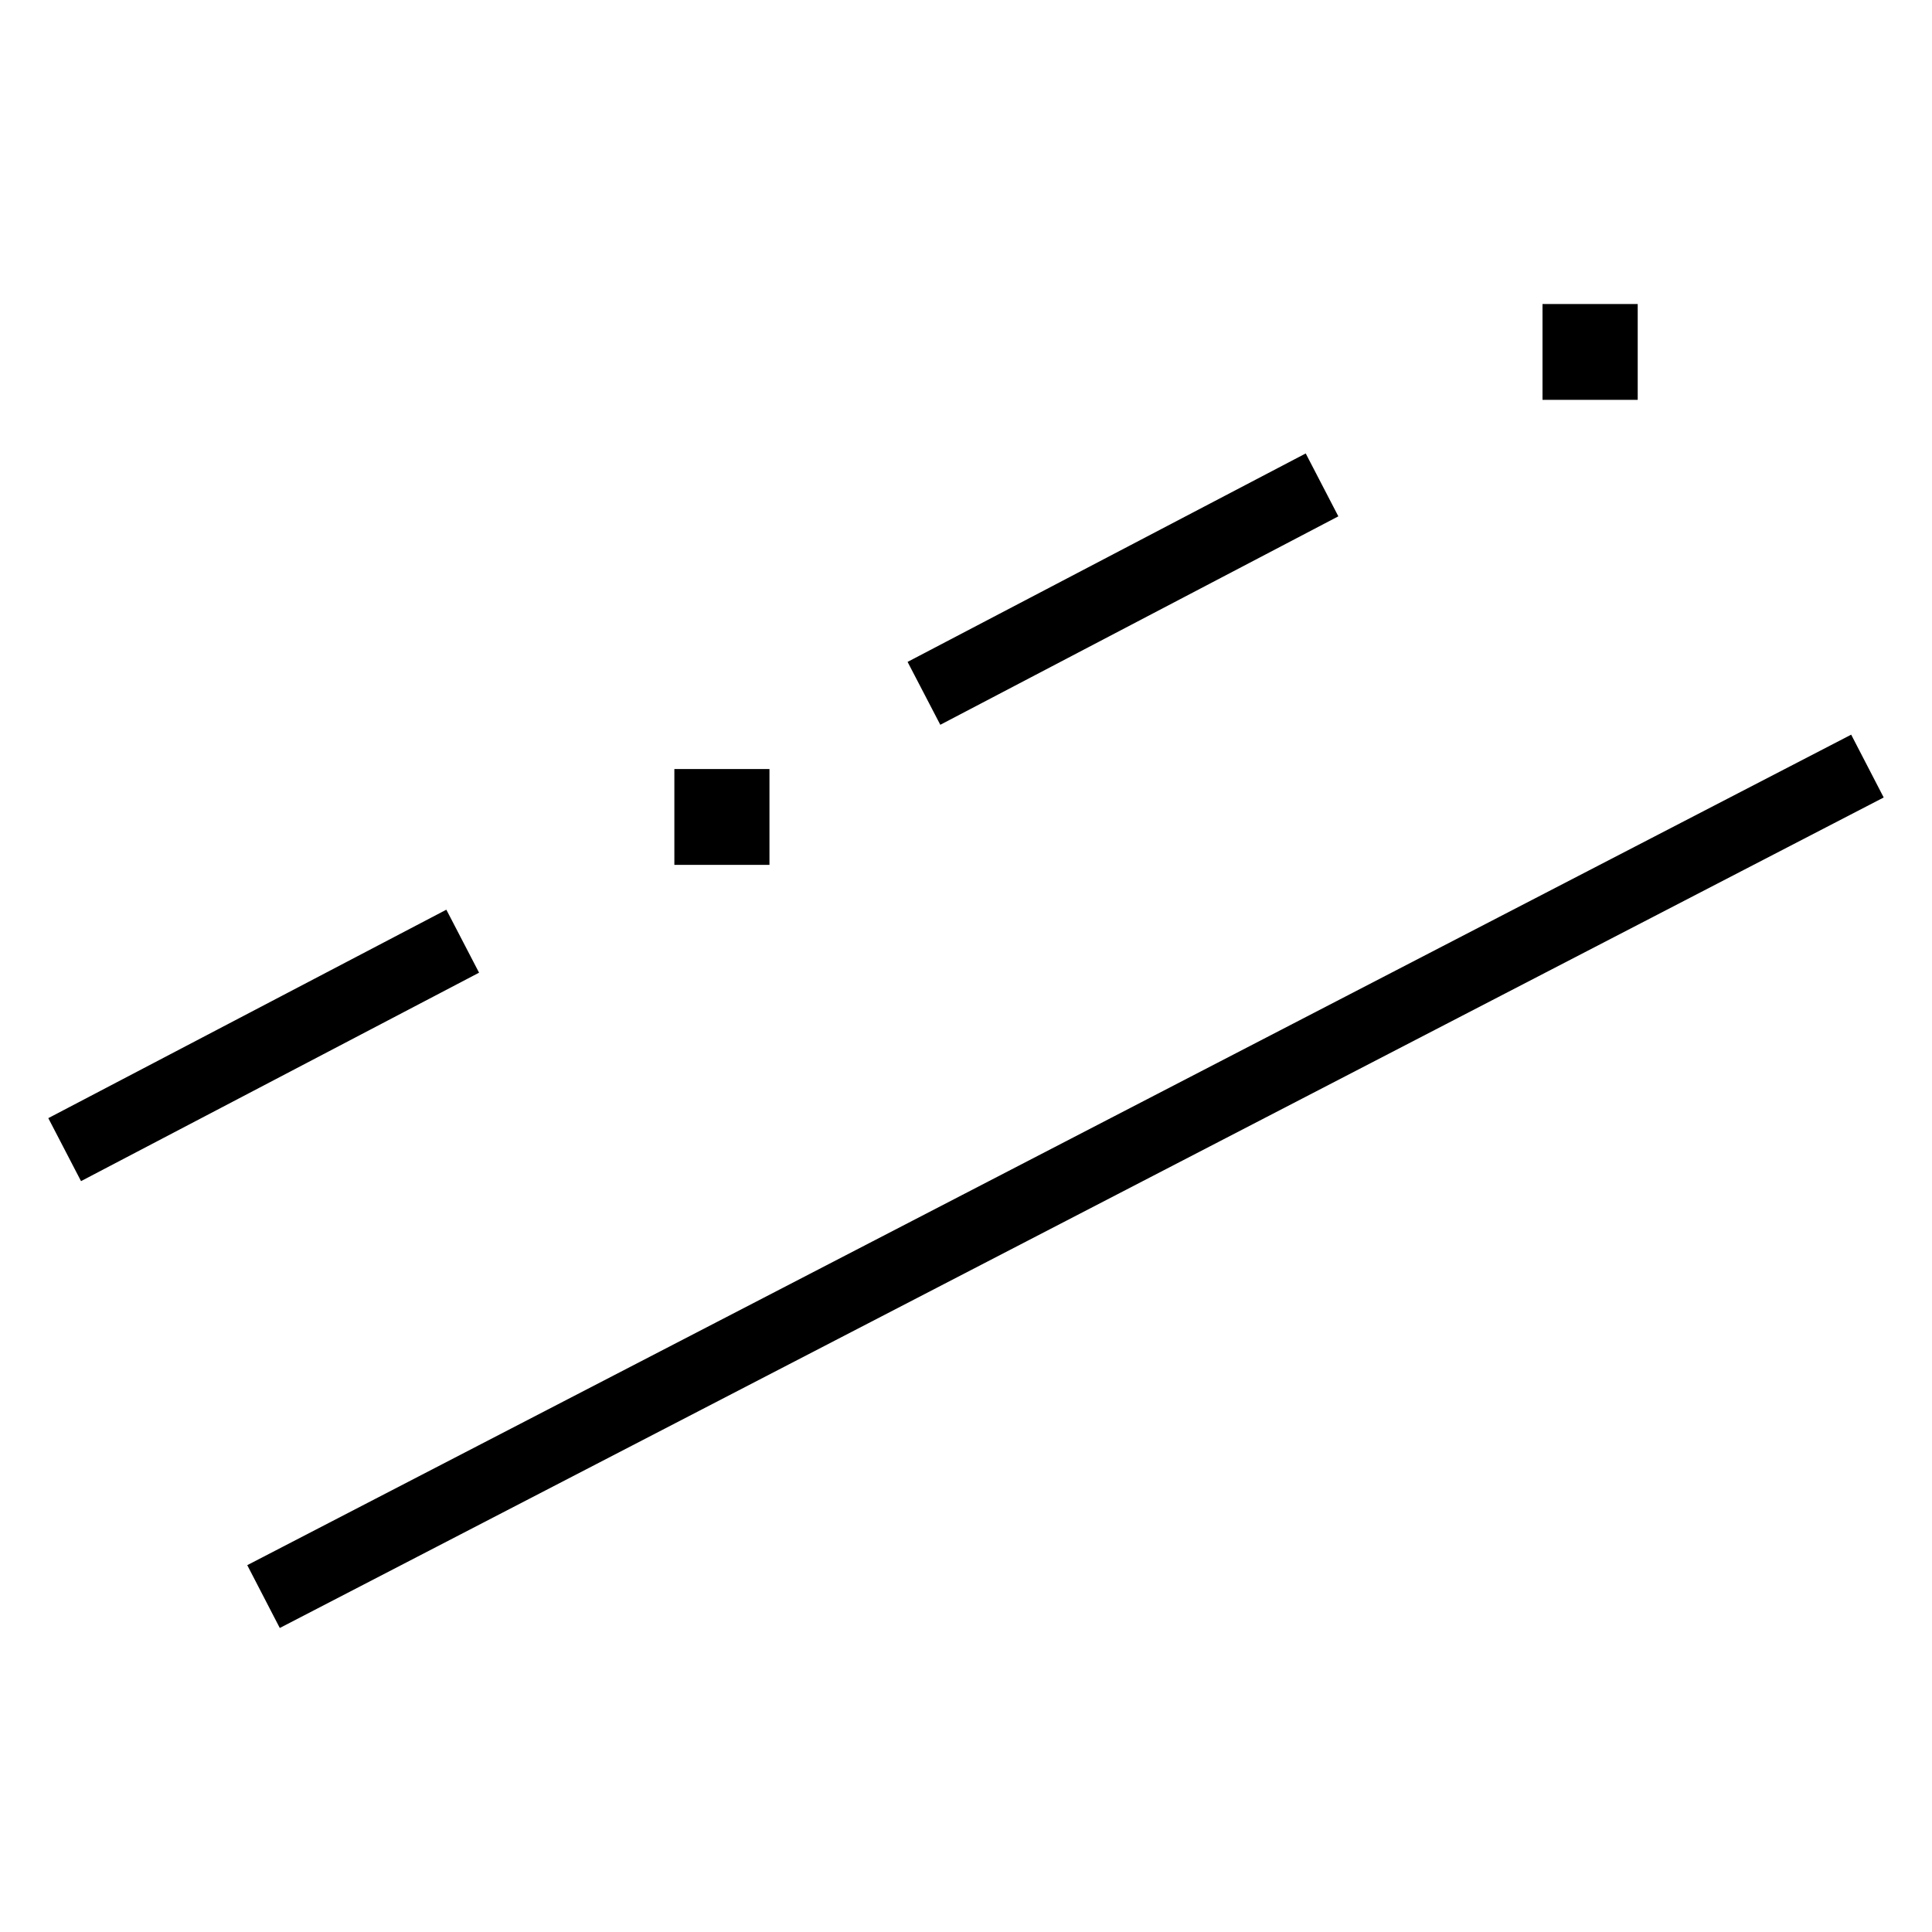
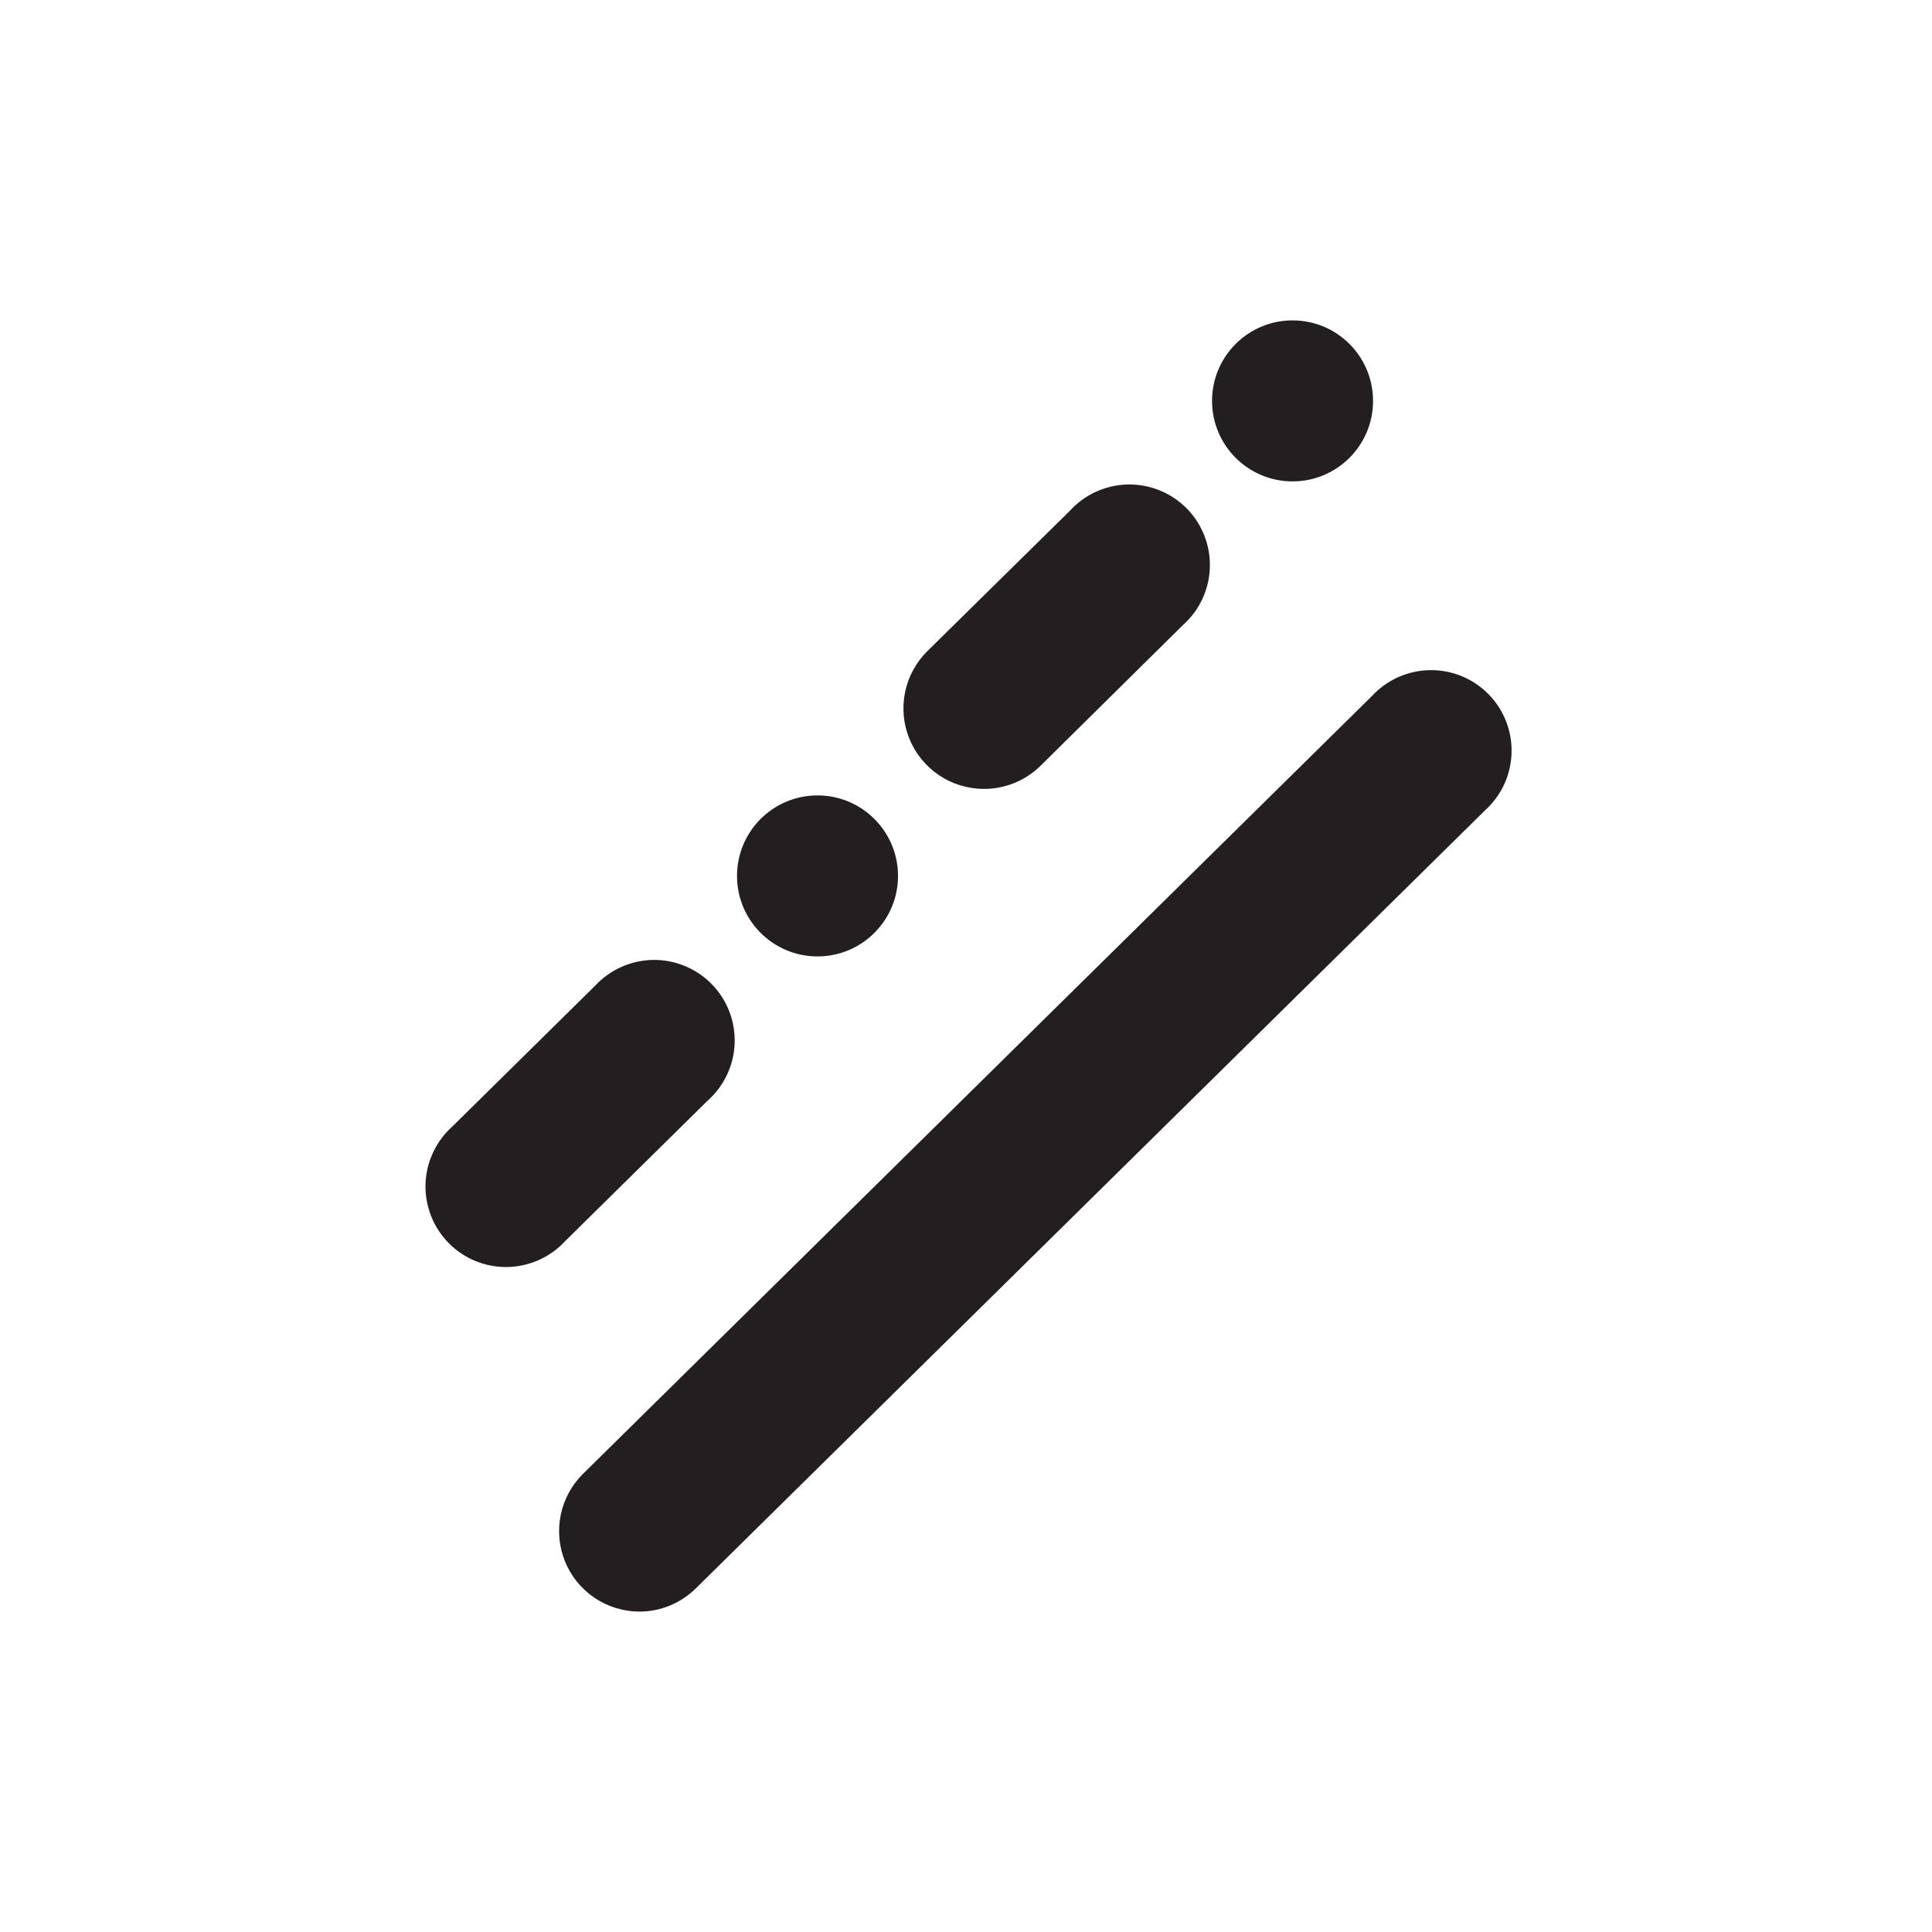
- <svg xmlns="http://www.w3.org/2000/svg" width="1000px" height="1000px" viewBox="0 0 1000 1000" version="1.1" id="svg3619">
-   <defs id="defs3634" />
-   <path d="M 144.817,842.643 127.98,810.123 958.17,380.259 975,412.772 z M 798.401,157.357 l 49.277,0 0,49.594 -49.277,0 z m -449.352,240.689 49.225,0 0,49.594 -49.225,0 z m 137.649,-22.898 -16.936,-32.553 206.078,-107.893 16.883,32.553 z M 41.936,611.352 25,578.747 231.026,470.854 l 16.936,32.605 z" id="path3630" />
+ <svg xmlns="http://www.w3.org/2000/svg" width="48" height="48" viewBox="0 0 48 48" fill="none">
+   <path d="M15.886 40.04C15.49 40.039 15.103 39.92 14.774 39.699C14.445 39.478 14.189 39.164 14.039 38.797C13.889 38.43 13.852 38.027 13.931 37.639C14.011 37.25 14.204 36.894 14.486 36.616L34.086 17.292C34.27 17.093 34.492 16.934 34.739 16.823C34.987 16.713 35.254 16.654 35.525 16.649C35.795 16.645 36.064 16.696 36.315 16.799C36.565 16.902 36.792 17.054 36.982 17.247C37.172 17.441 37.32 17.67 37.419 17.923C37.517 18.175 37.563 18.445 37.554 18.715C37.545 18.986 37.481 19.252 37.367 19.497C37.252 19.742 37.088 19.962 36.886 20.142L17.286 39.464C16.913 39.832 16.41 40.039 15.886 40.04Z" fill="#231F20" />
+   <path d="M17.584 27.342L14.04 30.836C13.857 31.035 13.634 31.194 13.387 31.305C13.14 31.415 12.873 31.474 12.602 31.479C12.331 31.483 12.062 31.432 11.812 31.329C11.561 31.226 11.334 31.074 11.145 30.881C10.955 30.687 10.806 30.458 10.708 30.205C10.61 29.953 10.563 29.683 10.572 29.413C10.581 29.142 10.645 28.876 10.76 28.631C10.875 28.386 11.038 28.166 11.24 27.986L14.784 24.492C14.968 24.293 15.19 24.134 15.438 24.023C15.685 23.913 15.952 23.854 16.223 23.849C16.494 23.845 16.762 23.896 17.013 23.999C17.263 24.102 17.49 24.254 17.68 24.448C17.87 24.641 18.018 24.87 18.117 25.123C18.215 25.375 18.261 25.645 18.252 25.915C18.243 26.186 18.18 26.452 18.065 26.697C17.95 26.942 17.787 27.162 17.584 27.342Z" fill="#231F20" />
+   <path d="M24.441 19.6C24.045 19.599 23.657 19.481 23.329 19.259C23 19.038 22.744 18.724 22.594 18.357C22.444 17.99 22.407 17.587 22.486 17.199C22.566 16.81 22.759 16.454 23.041 16.176L26.581 12.69C26.764 12.489 26.986 12.327 27.234 12.215C27.482 12.103 27.75 12.042 28.021 12.037C28.293 12.032 28.564 12.082 28.815 12.185C29.067 12.287 29.295 12.441 29.486 12.634C29.677 12.828 29.826 13.059 29.924 13.313C30.023 13.566 30.068 13.837 30.058 14.109C30.049 14.381 29.983 14.648 29.867 14.893C29.75 15.139 29.585 15.358 29.381 15.538L25.845 19.032C25.47 19.398 24.965 19.602 24.441 19.6Z" fill="#231F20" />
+   <path d="M32.113 11.96C33.218 11.96 34.113 11.065 34.113 9.96C34.113 8.855 33.218 7.96 32.113 7.96C31.009 7.96 30.113 8.855 30.113 9.96C30.113 11.065 31.009 11.96 32.113 11.96Z" fill="#231F20" />
+   <path d="M20.311 23.762C21.415 23.762 22.311 22.866 22.311 21.762C22.311 20.657 21.415 19.762 20.311 19.762C19.206 19.762 18.311 20.657 18.311 21.762C18.311 22.866 19.206 23.762 20.311 23.762Z" fill="#231F20" />
</svg>
